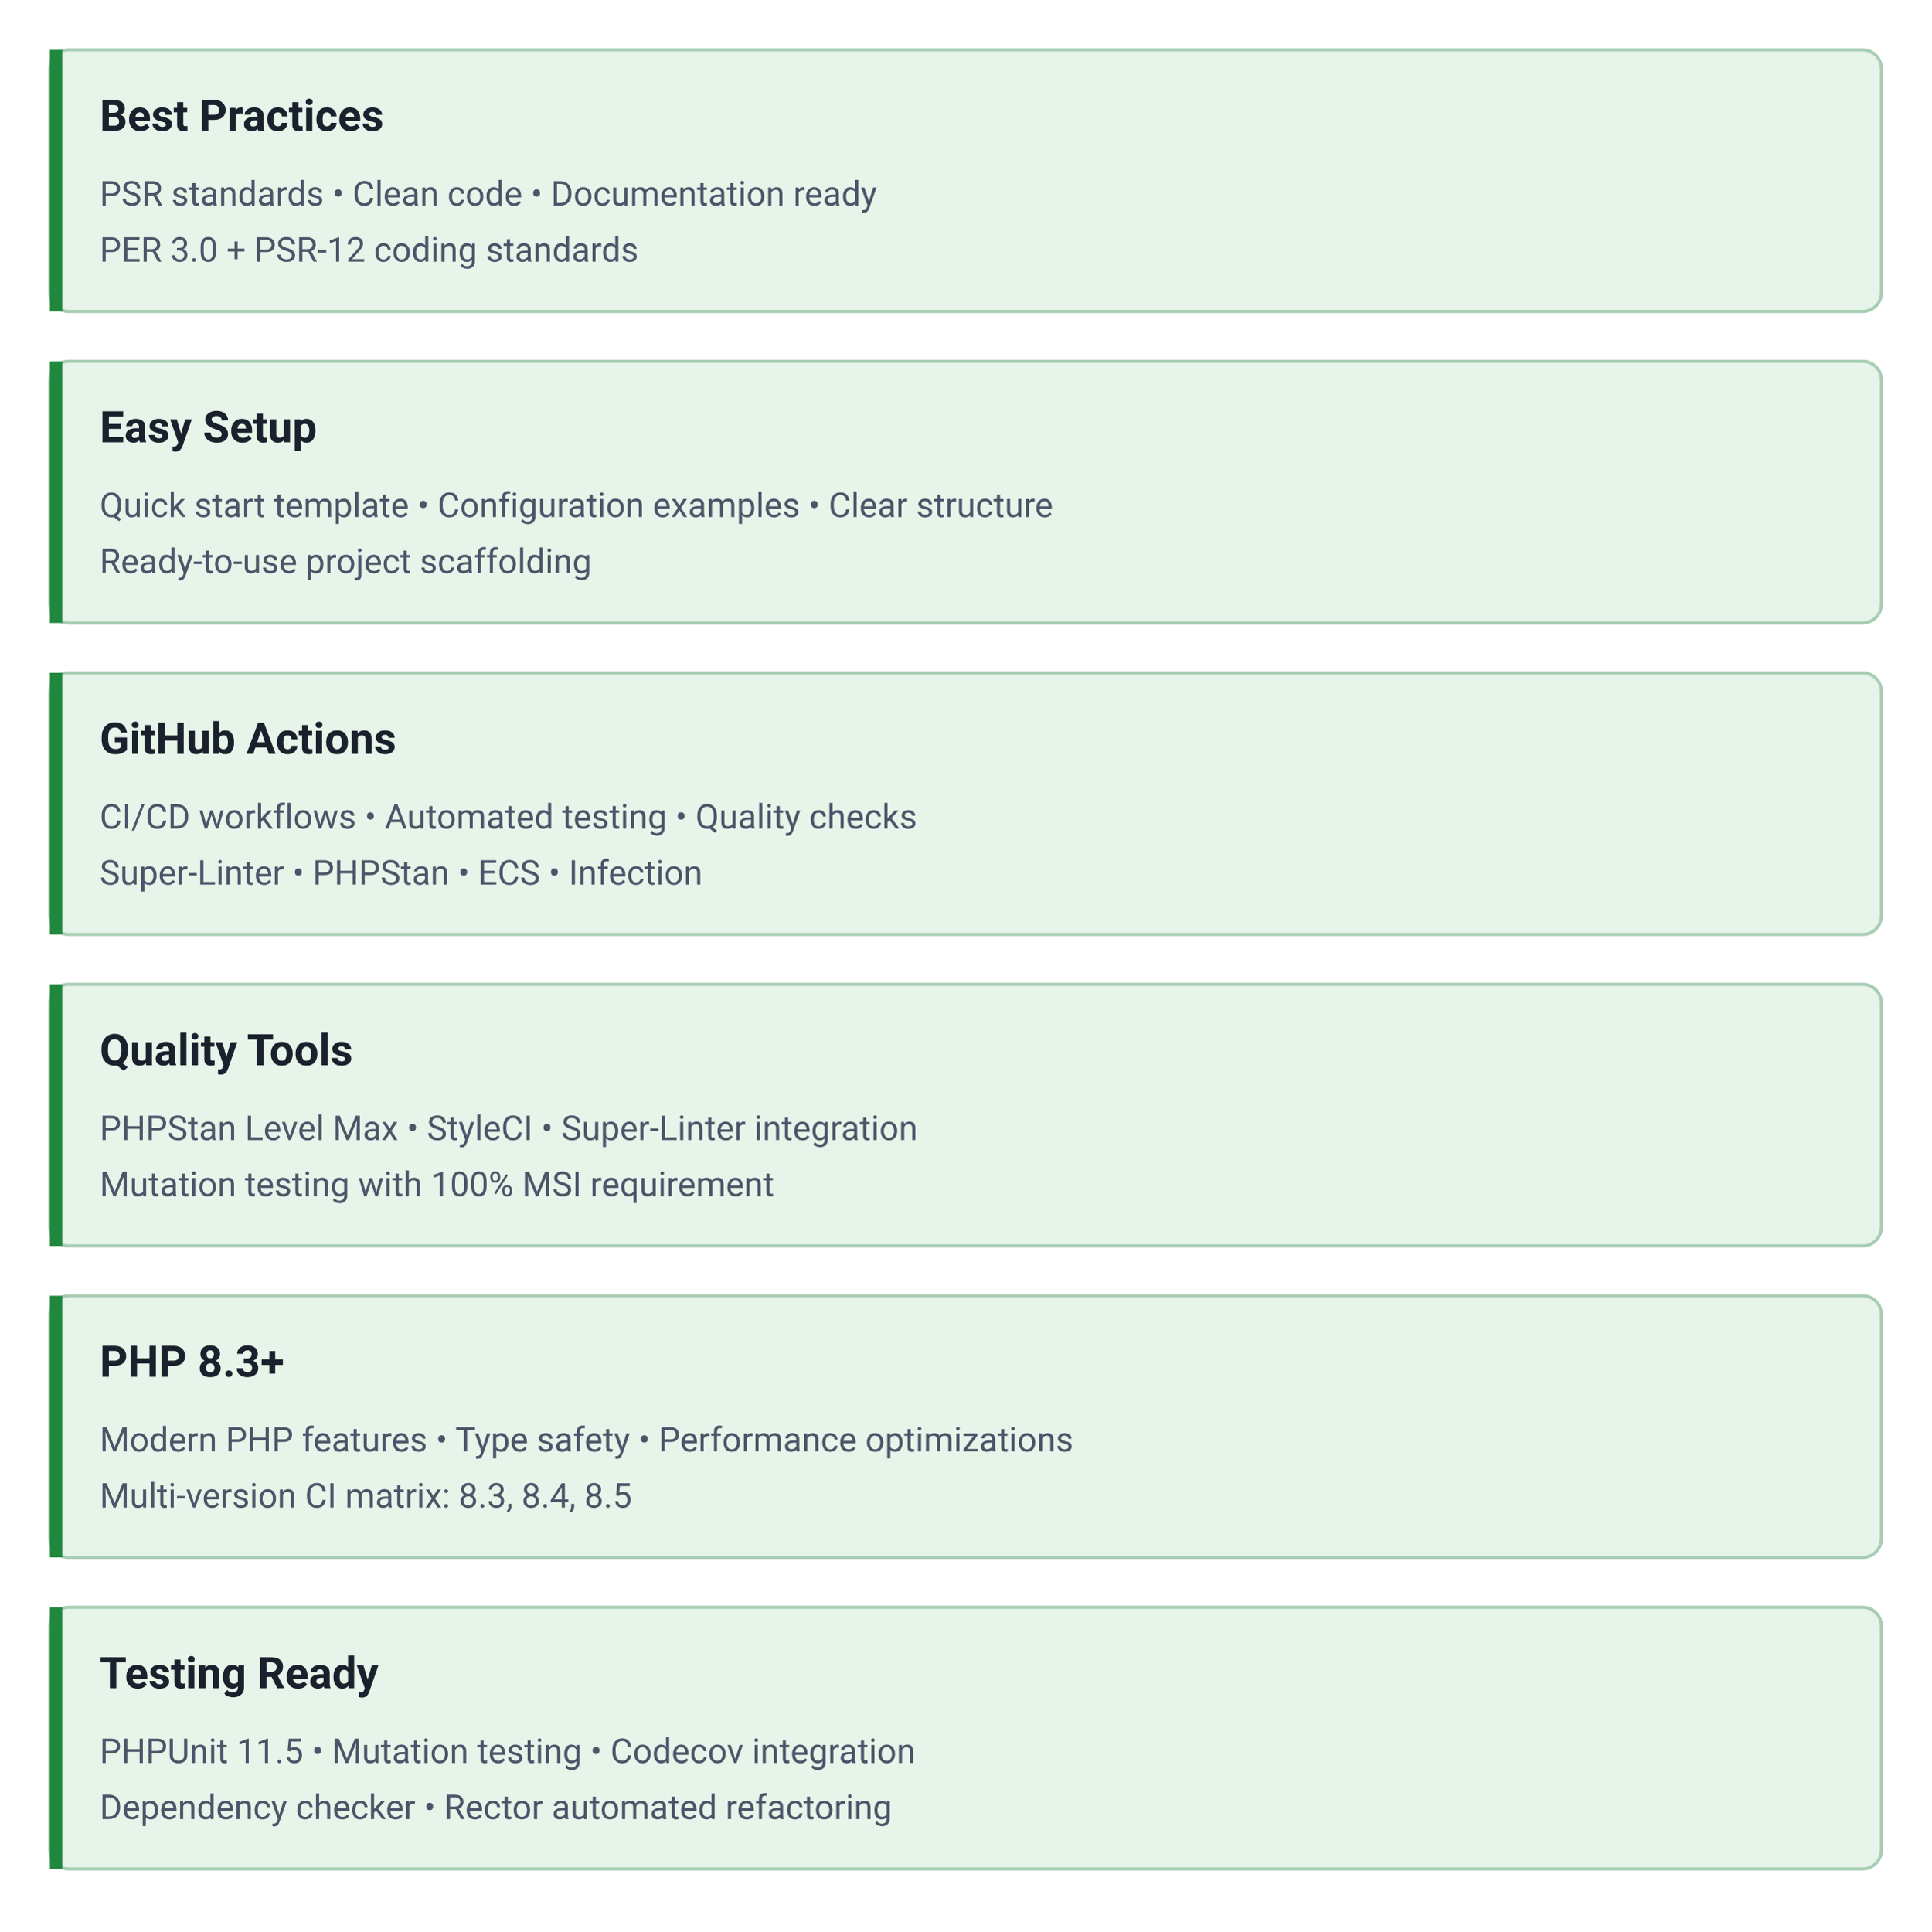
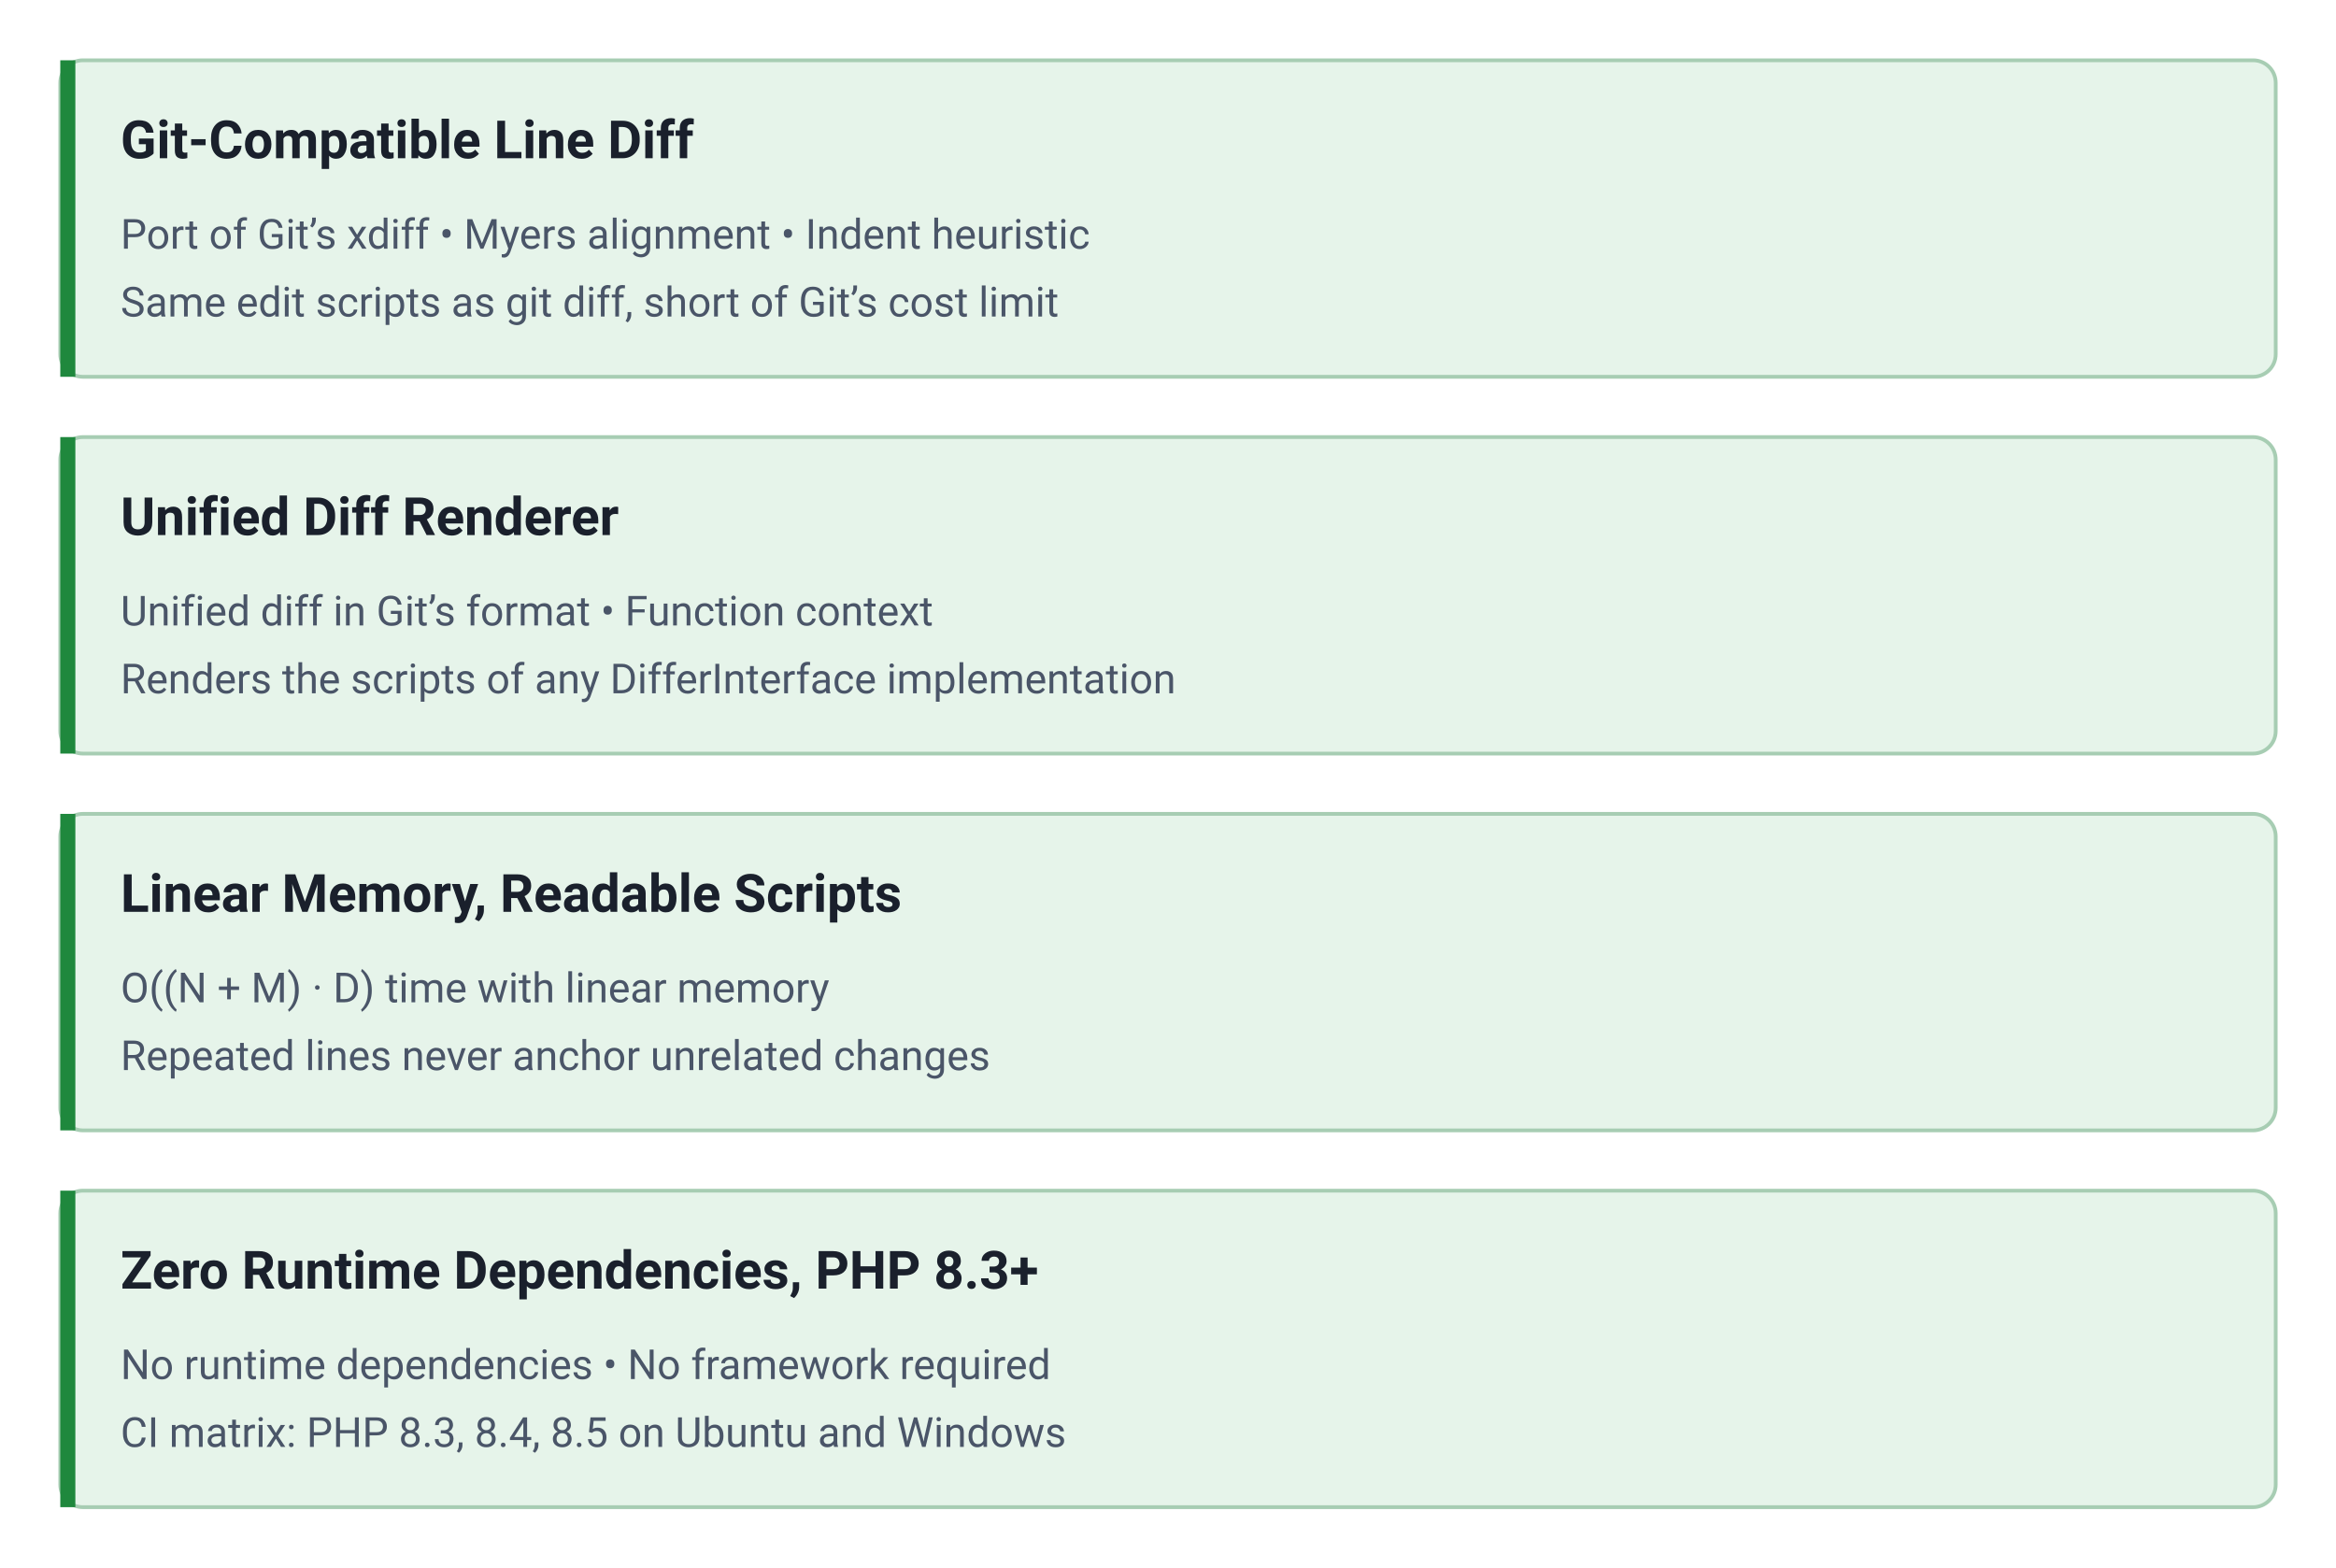
- <svg xmlns="http://www.w3.org/2000/svg" viewBox="0 0 620 620" width="100%" height="580">
+ <svg xmlns="http://www.w3.org/2000/svg" viewBox="0 0 620 416" width="100%" height="389">
  <style>
        text { font-family: -apple-system, BlinkMacSystemFont, "Segoe UI", Roboto, Helvetica, Arial, sans-serif; }
        .box-bg { fill: #e6f4ea; stroke: #a7cdb3; stroke-width: 1; }
        .title { font-weight: 700; font-size: 14px; fill: #1a202c; }
        .content { font-size: 11px; fill: #4a5568; }
    </style>
  <g>
    <rect class="box-bg" x="16" y="16" width="588" height="84" rx="6" />
    <rect x="16" y="16" width="4" height="84" fill="#1f883d" />
-     <text class="title" x="32" y="42">Best Practices</text>
-     <text class="content" x="32" y="66">PSR standards • Clean code • Documentation ready</text>
-     <text class="content" x="32" y="84">PER 3.0 + PSR-12 coding standards</text>
+     <text class="title" x="32" y="42">Git-Compatible Line Diff</text>
+     <text class="content" x="32" y="66">Port of Git’s xdiff • Myers alignment • Indent heuristic</text>
+     <text class="content" x="32" y="84">Same edit scripts as git diff, short of Git’s cost limit</text>
  </g>
  <g>
    <rect class="box-bg" x="16" y="116" width="588" height="84" rx="6" />
    <rect x="16" y="116" width="4" height="84" fill="#1f883d" />
-     <text class="title" x="32" y="142">Easy Setup</text>
-     <text class="content" x="32" y="166">Quick start template • Configuration examples • Clear structure</text>
-     <text class="content" x="32" y="184">Ready-to-use project scaffolding</text>
+     <text class="title" x="32" y="142">Unified Diff Renderer</text>
+     <text class="content" x="32" y="166">Unified diff in Git’s format • Function context</text>
+     <text class="content" x="32" y="184">Renders the scripts of any DifferInterface implementation</text>
  </g>
  <g>
    <rect class="box-bg" x="16" y="216" width="588" height="84" rx="6" />
    <rect x="16" y="216" width="4" height="84" fill="#1f883d" />
-     <text class="title" x="32" y="242">GitHub Actions</text>
-     <text class="content" x="32" y="266">CI/CD workflows • Automated testing • Quality checks</text>
-     <text class="content" x="32" y="284">Super-Linter • PHPStan • ECS • Infection</text>
+     <text class="title" x="32" y="242">Linear Memory, Readable Scripts</text>
+     <text class="content" x="32" y="266">O((N + M) · D) time with linear memory</text>
+     <text class="content" x="32" y="284">Repeated lines never anchor unrelated changes</text>
  </g>
  <g>
    <rect class="box-bg" x="16" y="316" width="588" height="84" rx="6" />
    <rect x="16" y="316" width="4" height="84" fill="#1f883d" />
-     <text class="title" x="32" y="342">Quality Tools</text>
-     <text class="content" x="32" y="366">PHPStan Level Max • StyleCI • Super-Linter integration</text>
-     <text class="content" x="32" y="384">Mutation testing with 100% MSI requirement</text>
-   </g>
-   <g>
-     <rect class="box-bg" x="16" y="416" width="588" height="84" rx="6" />
-     <rect x="16" y="416" width="4" height="84" fill="#1f883d" />
-     <text class="title" x="32" y="442">PHP 8.3+</text>
-     <text class="content" x="32" y="466">Modern PHP features • Type safety • Performance optimizations</text>
-     <text class="content" x="32" y="484">Multi-version CI matrix: 8.3, 8.4, 8.5</text>
-   </g>
-   <g>
-     <rect class="box-bg" x="16" y="516" width="588" height="84" rx="6" />
-     <rect x="16" y="516" width="4" height="84" fill="#1f883d" />
-     <text class="title" x="32" y="542">Testing Ready</text>
-     <text class="content" x="32" y="566">PHPUnit 11.5 • Mutation testing • Codecov integration</text>
-     <text class="content" x="32" y="584">Dependency checker • Rector automated refactoring</text>
+     <text class="title" x="32" y="342">Zero Runtime Dependencies, PHP 8.3+</text>
+     <text class="content" x="32" y="366">No runtime dependencies • No framework required</text>
+     <text class="content" x="32" y="384">CI matrix: PHP 8.3, 8.4, 8.5 on Ubuntu and Windows</text>
  </g>
</svg>
